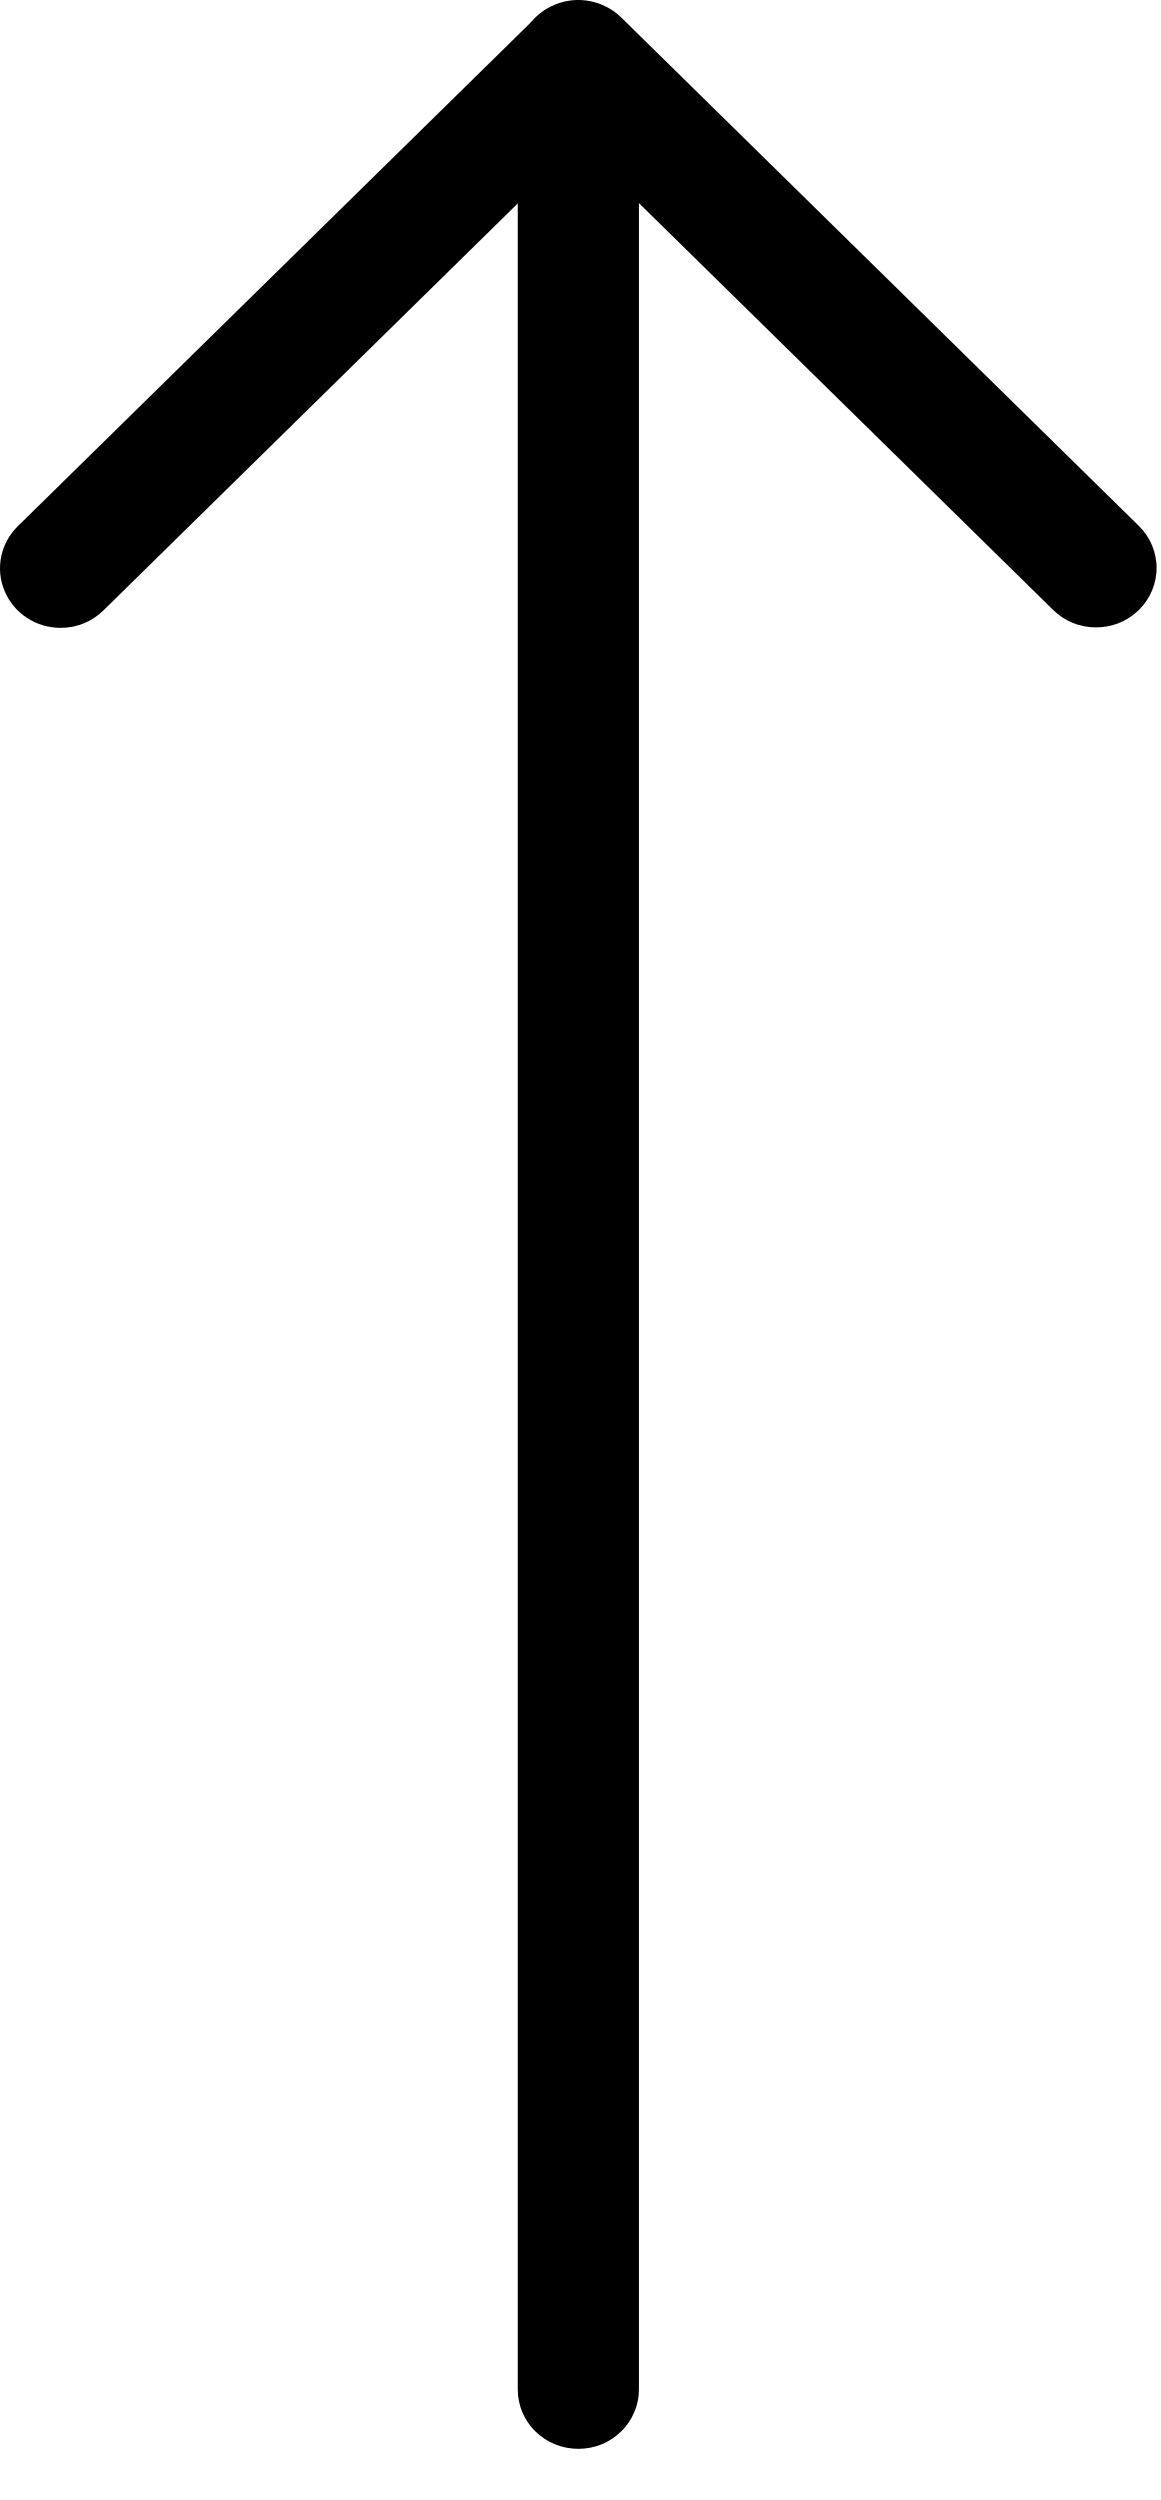
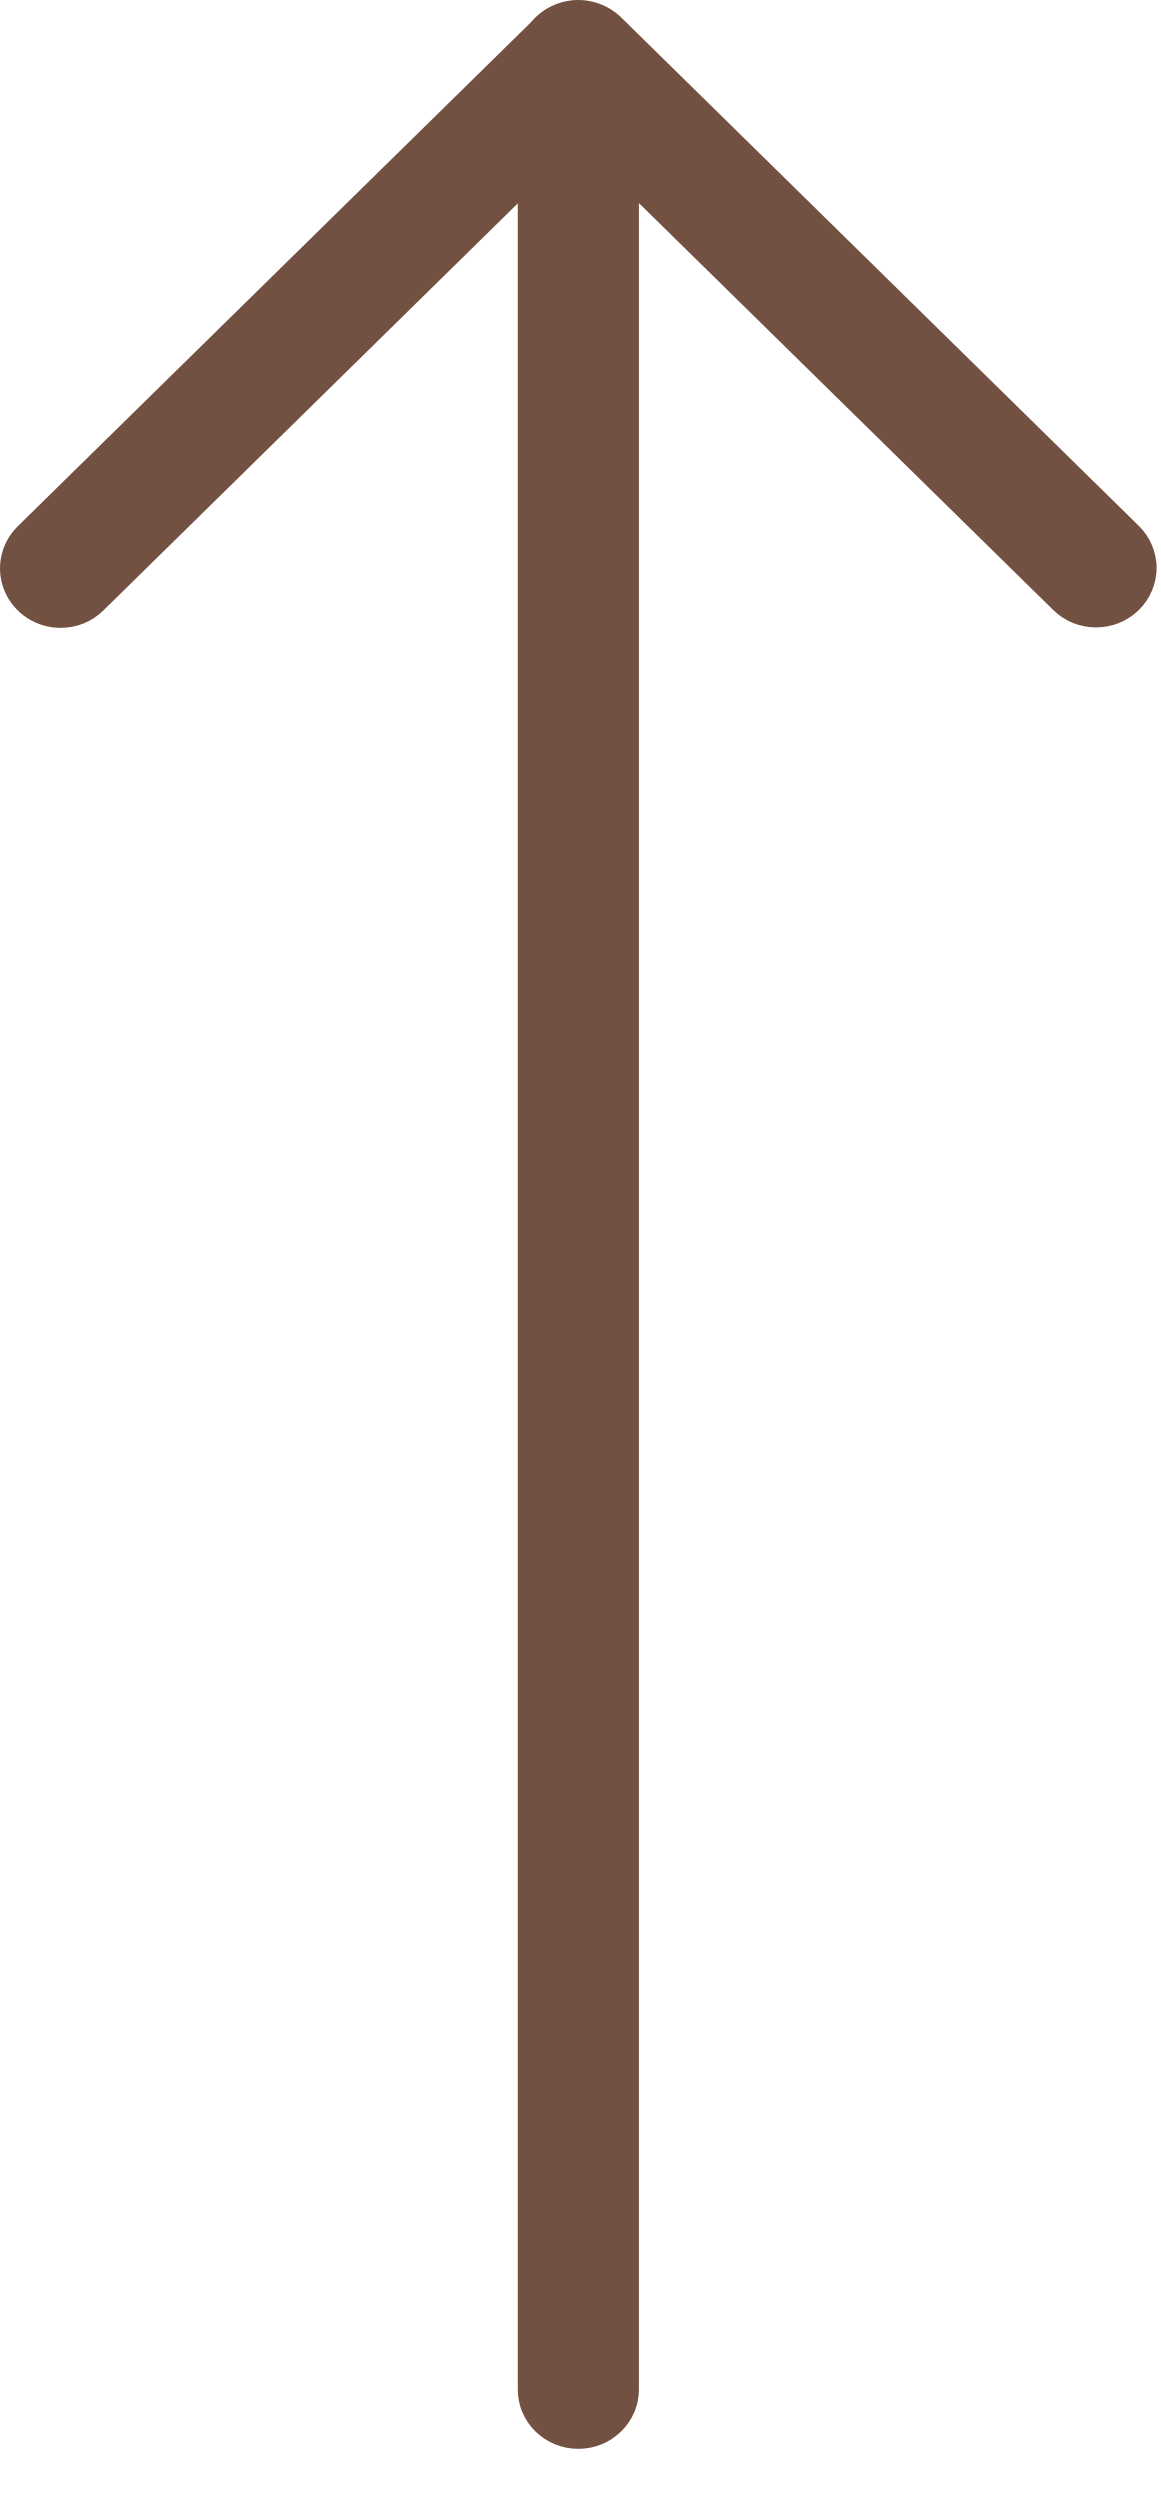
- <svg xmlns="http://www.w3.org/2000/svg" width="13" height="28" viewBox="0 0 13 28" fill="none">
-   <path d="M0.678 7.032C0.544 7.032 0.413 6.993 0.302 6.92C0.19 6.847 0.103 6.742 0.052 6.621C0 6.499 -0.013 6.365 0.013 6.236C0.039 6.106 0.104 5.988 0.199 5.894L5.997 0.2C6.124 0.076 6.296 0.007 6.476 0.008C6.655 0.008 6.826 0.079 6.953 0.203C7.08 0.327 7.151 0.496 7.152 0.672C7.152 0.848 7.082 1.017 6.956 1.142L1.158 6.837C1.095 6.899 1.021 6.948 0.938 6.982C0.856 7.015 0.768 7.032 0.678 7.032Z" fill="black" />
-   <path d="M6.477 27.427C6.388 27.427 6.3 27.41 6.218 27.377C6.135 27.343 6.06 27.294 5.997 27.232C5.934 27.171 5.884 27.097 5.85 27.016C5.816 26.935 5.799 26.849 5.799 26.761L5.799 0.666C5.799 0.535 5.839 0.406 5.913 0.296C5.988 0.187 6.094 0.101 6.218 0.051C6.342 0 6.478 -0.013 6.61 0.013C6.741 0.039 6.862 0.102 6.957 0.195L12.755 5.89C12.818 5.952 12.868 6.025 12.902 6.106C12.936 6.187 12.954 6.273 12.954 6.361C12.954 6.448 12.936 6.535 12.902 6.616C12.868 6.697 12.818 6.77 12.755 6.832C12.692 6.894 12.617 6.943 12.535 6.977C12.453 7.01 12.364 7.027 12.275 7.027C12.186 7.027 12.098 7.01 12.016 6.977C11.933 6.943 11.859 6.894 11.796 6.832L7.156 2.275L7.156 26.761C7.156 26.849 7.139 26.935 7.104 27.016C7.07 27.097 7.02 27.171 6.957 27.232C6.894 27.294 6.82 27.343 6.737 27.377C6.655 27.41 6.567 27.427 6.477 27.427Z" fill="black" />
+ <svg xmlns="http://www.w3.org/2000/svg" width="13" height="28" viewBox="0 0 13 28" fill="none" stroke-width="2">
+   <path d="M0.678 7.032C0.544 7.032 0.413 6.993 0.302 6.92C0.19 6.847 0.103 6.742 0.052 6.621C0 6.499 -0.013 6.365 0.013 6.236C0.039 6.106 0.104 5.988 0.199 5.894L5.997 0.2C6.124 0.076 6.296 0.007 6.476 0.008C6.655 0.008 6.826 0.079 6.953 0.203C7.08 0.327 7.151 0.496 7.152 0.672C7.152 0.848 7.082 1.017 6.956 1.142L1.158 6.837C1.095 6.899 1.021 6.948 0.938 6.982C0.856 7.015 0.768 7.032 0.678 7.032Z" fill="#735142" />
+   <path d="M6.477 27.427C6.388 27.427 6.3 27.41 6.218 27.377C6.135 27.343 6.06 27.294 5.997 27.232C5.934 27.171 5.884 27.097 5.85 27.016C5.816 26.935 5.799 26.849 5.799 26.761L5.799 0.666C5.799 0.535 5.839 0.406 5.913 0.296C5.988 0.187 6.094 0.101 6.218 0.051C6.342 0 6.478 -0.013 6.61 0.013C6.741 0.039 6.862 0.102 6.957 0.195L12.755 5.89C12.818 5.952 12.868 6.025 12.902 6.106C12.936 6.187 12.954 6.273 12.954 6.361C12.954 6.448 12.936 6.535 12.902 6.616C12.868 6.697 12.818 6.77 12.755 6.832C12.692 6.894 12.617 6.943 12.535 6.977C12.453 7.01 12.364 7.027 12.275 7.027C12.186 7.027 12.098 7.01 12.016 6.977C11.933 6.943 11.859 6.894 11.796 6.832L7.156 2.275L7.156 26.761C7.156 26.849 7.139 26.935 7.104 27.016C7.07 27.097 7.02 27.171 6.957 27.232C6.894 27.294 6.82 27.343 6.737 27.377C6.655 27.41 6.567 27.427 6.477 27.427Z" fill="#735142" />
</svg>
